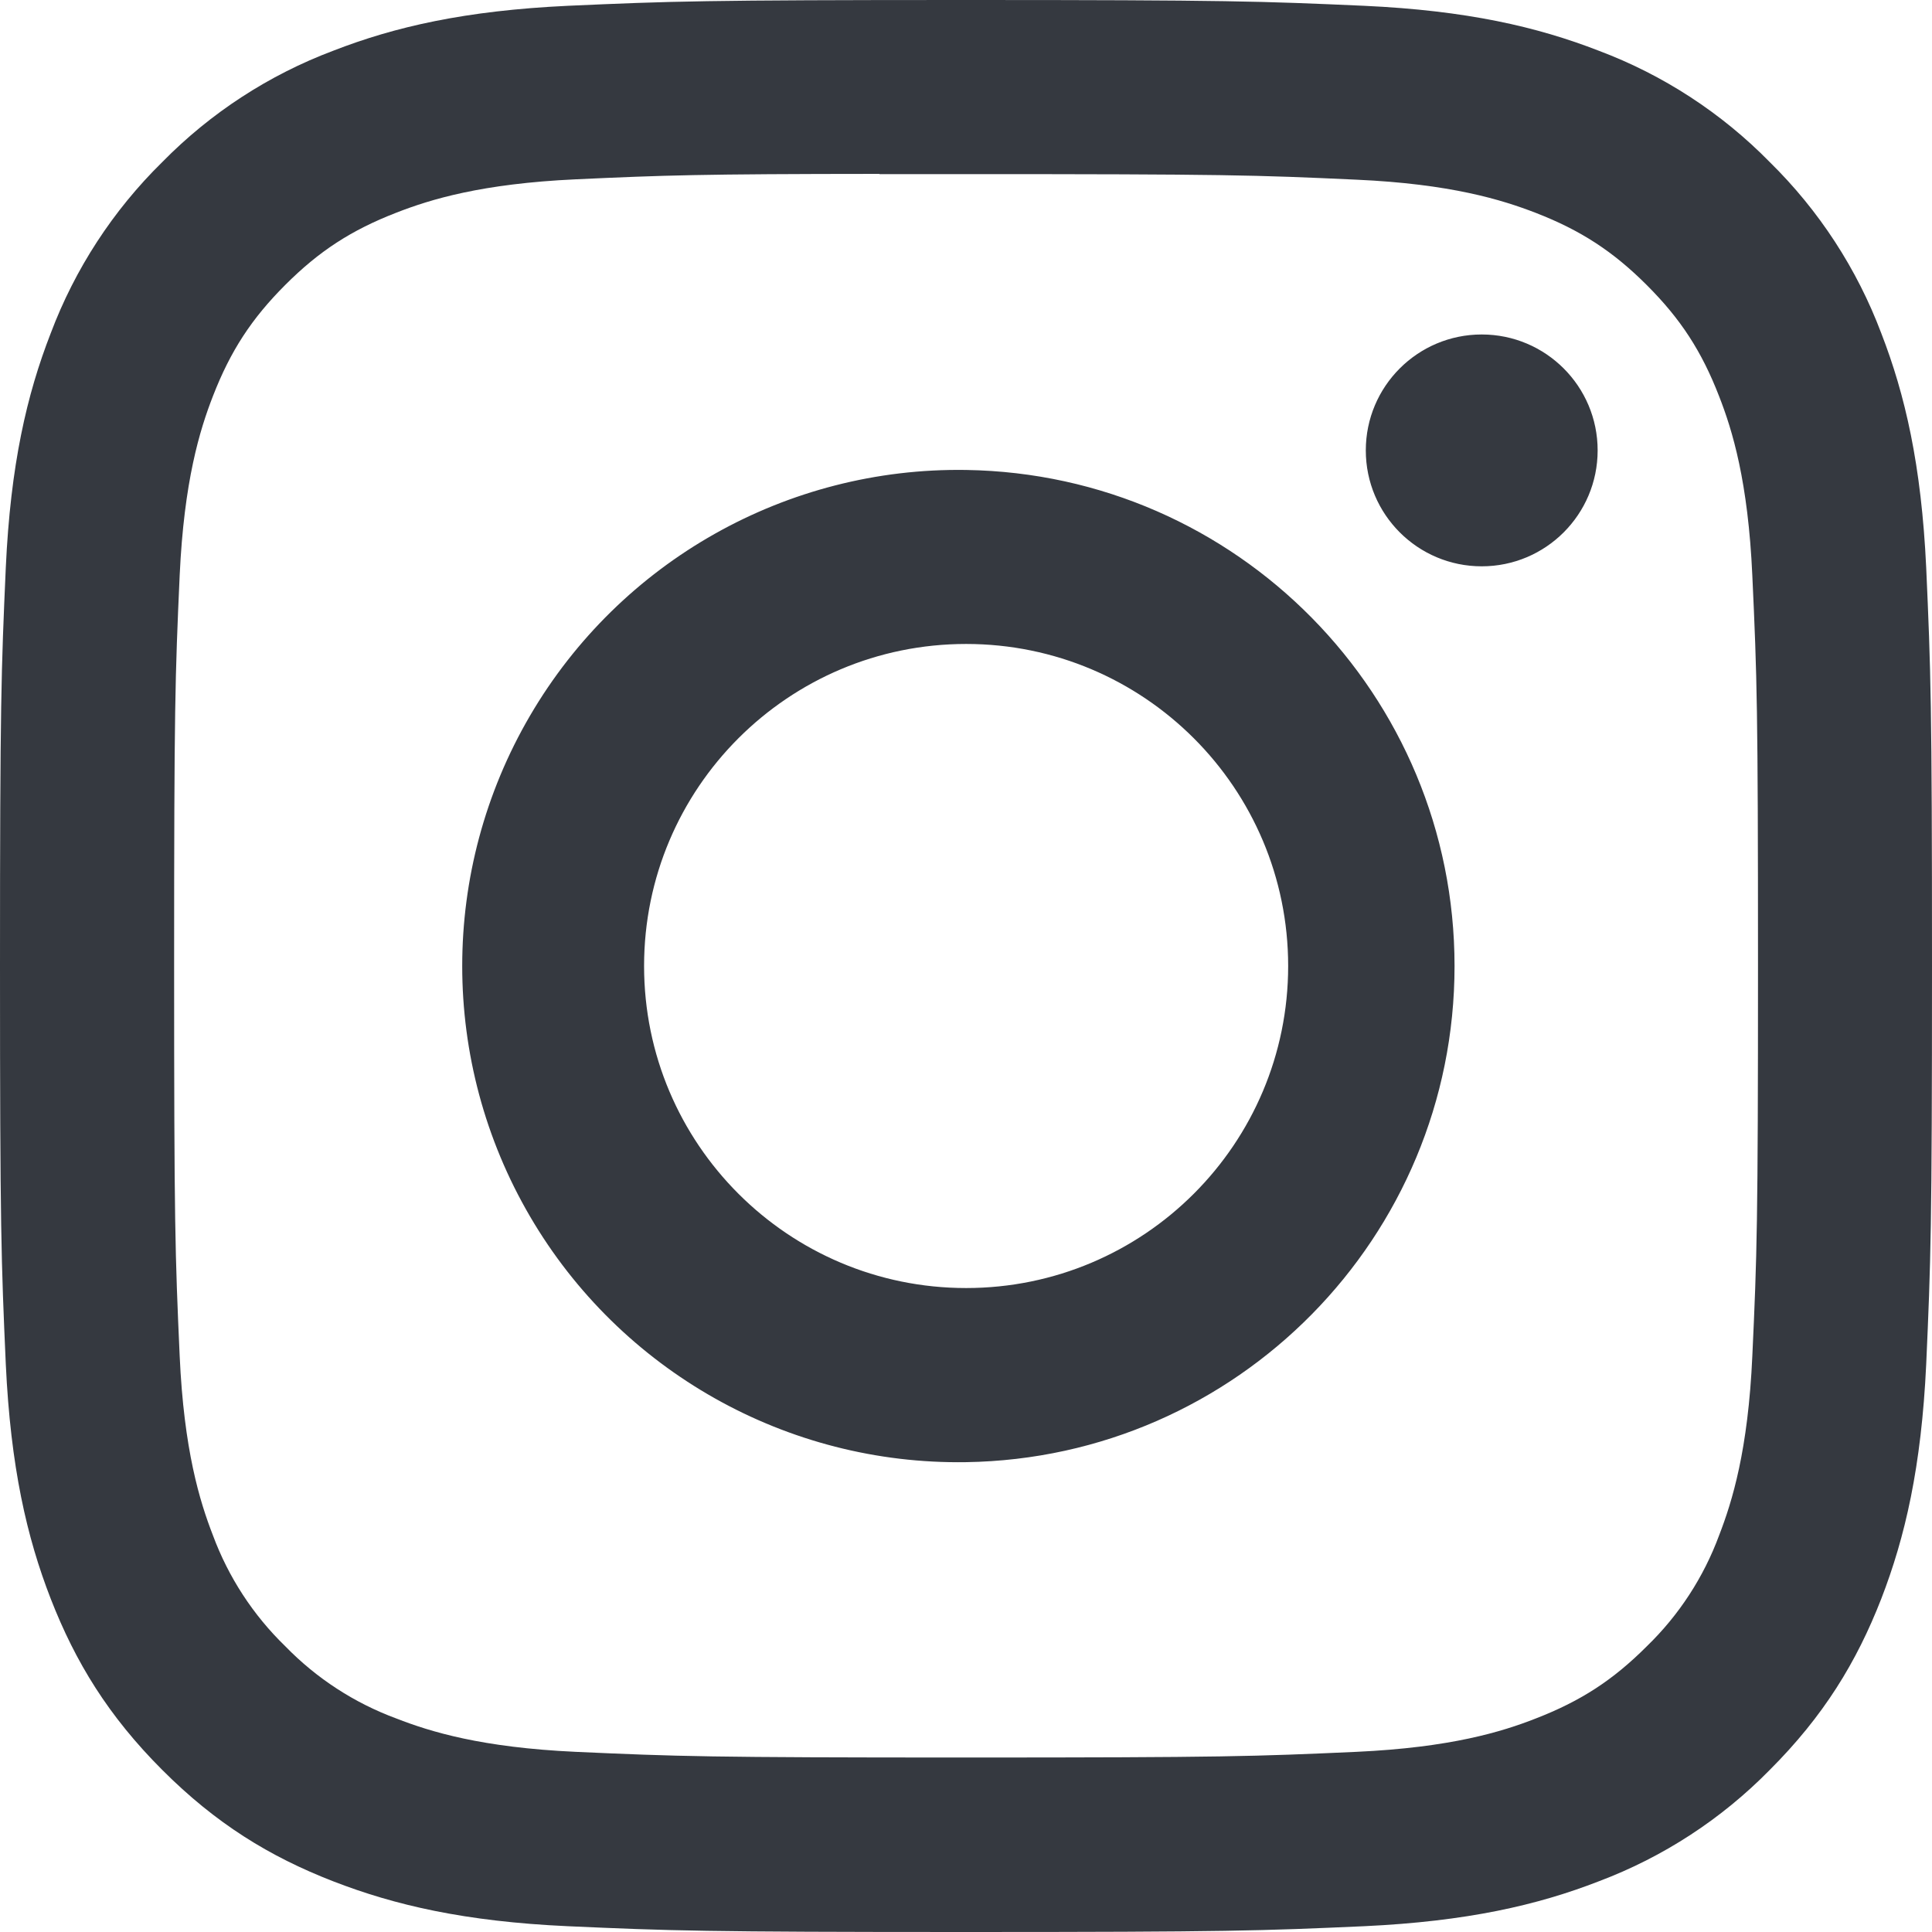
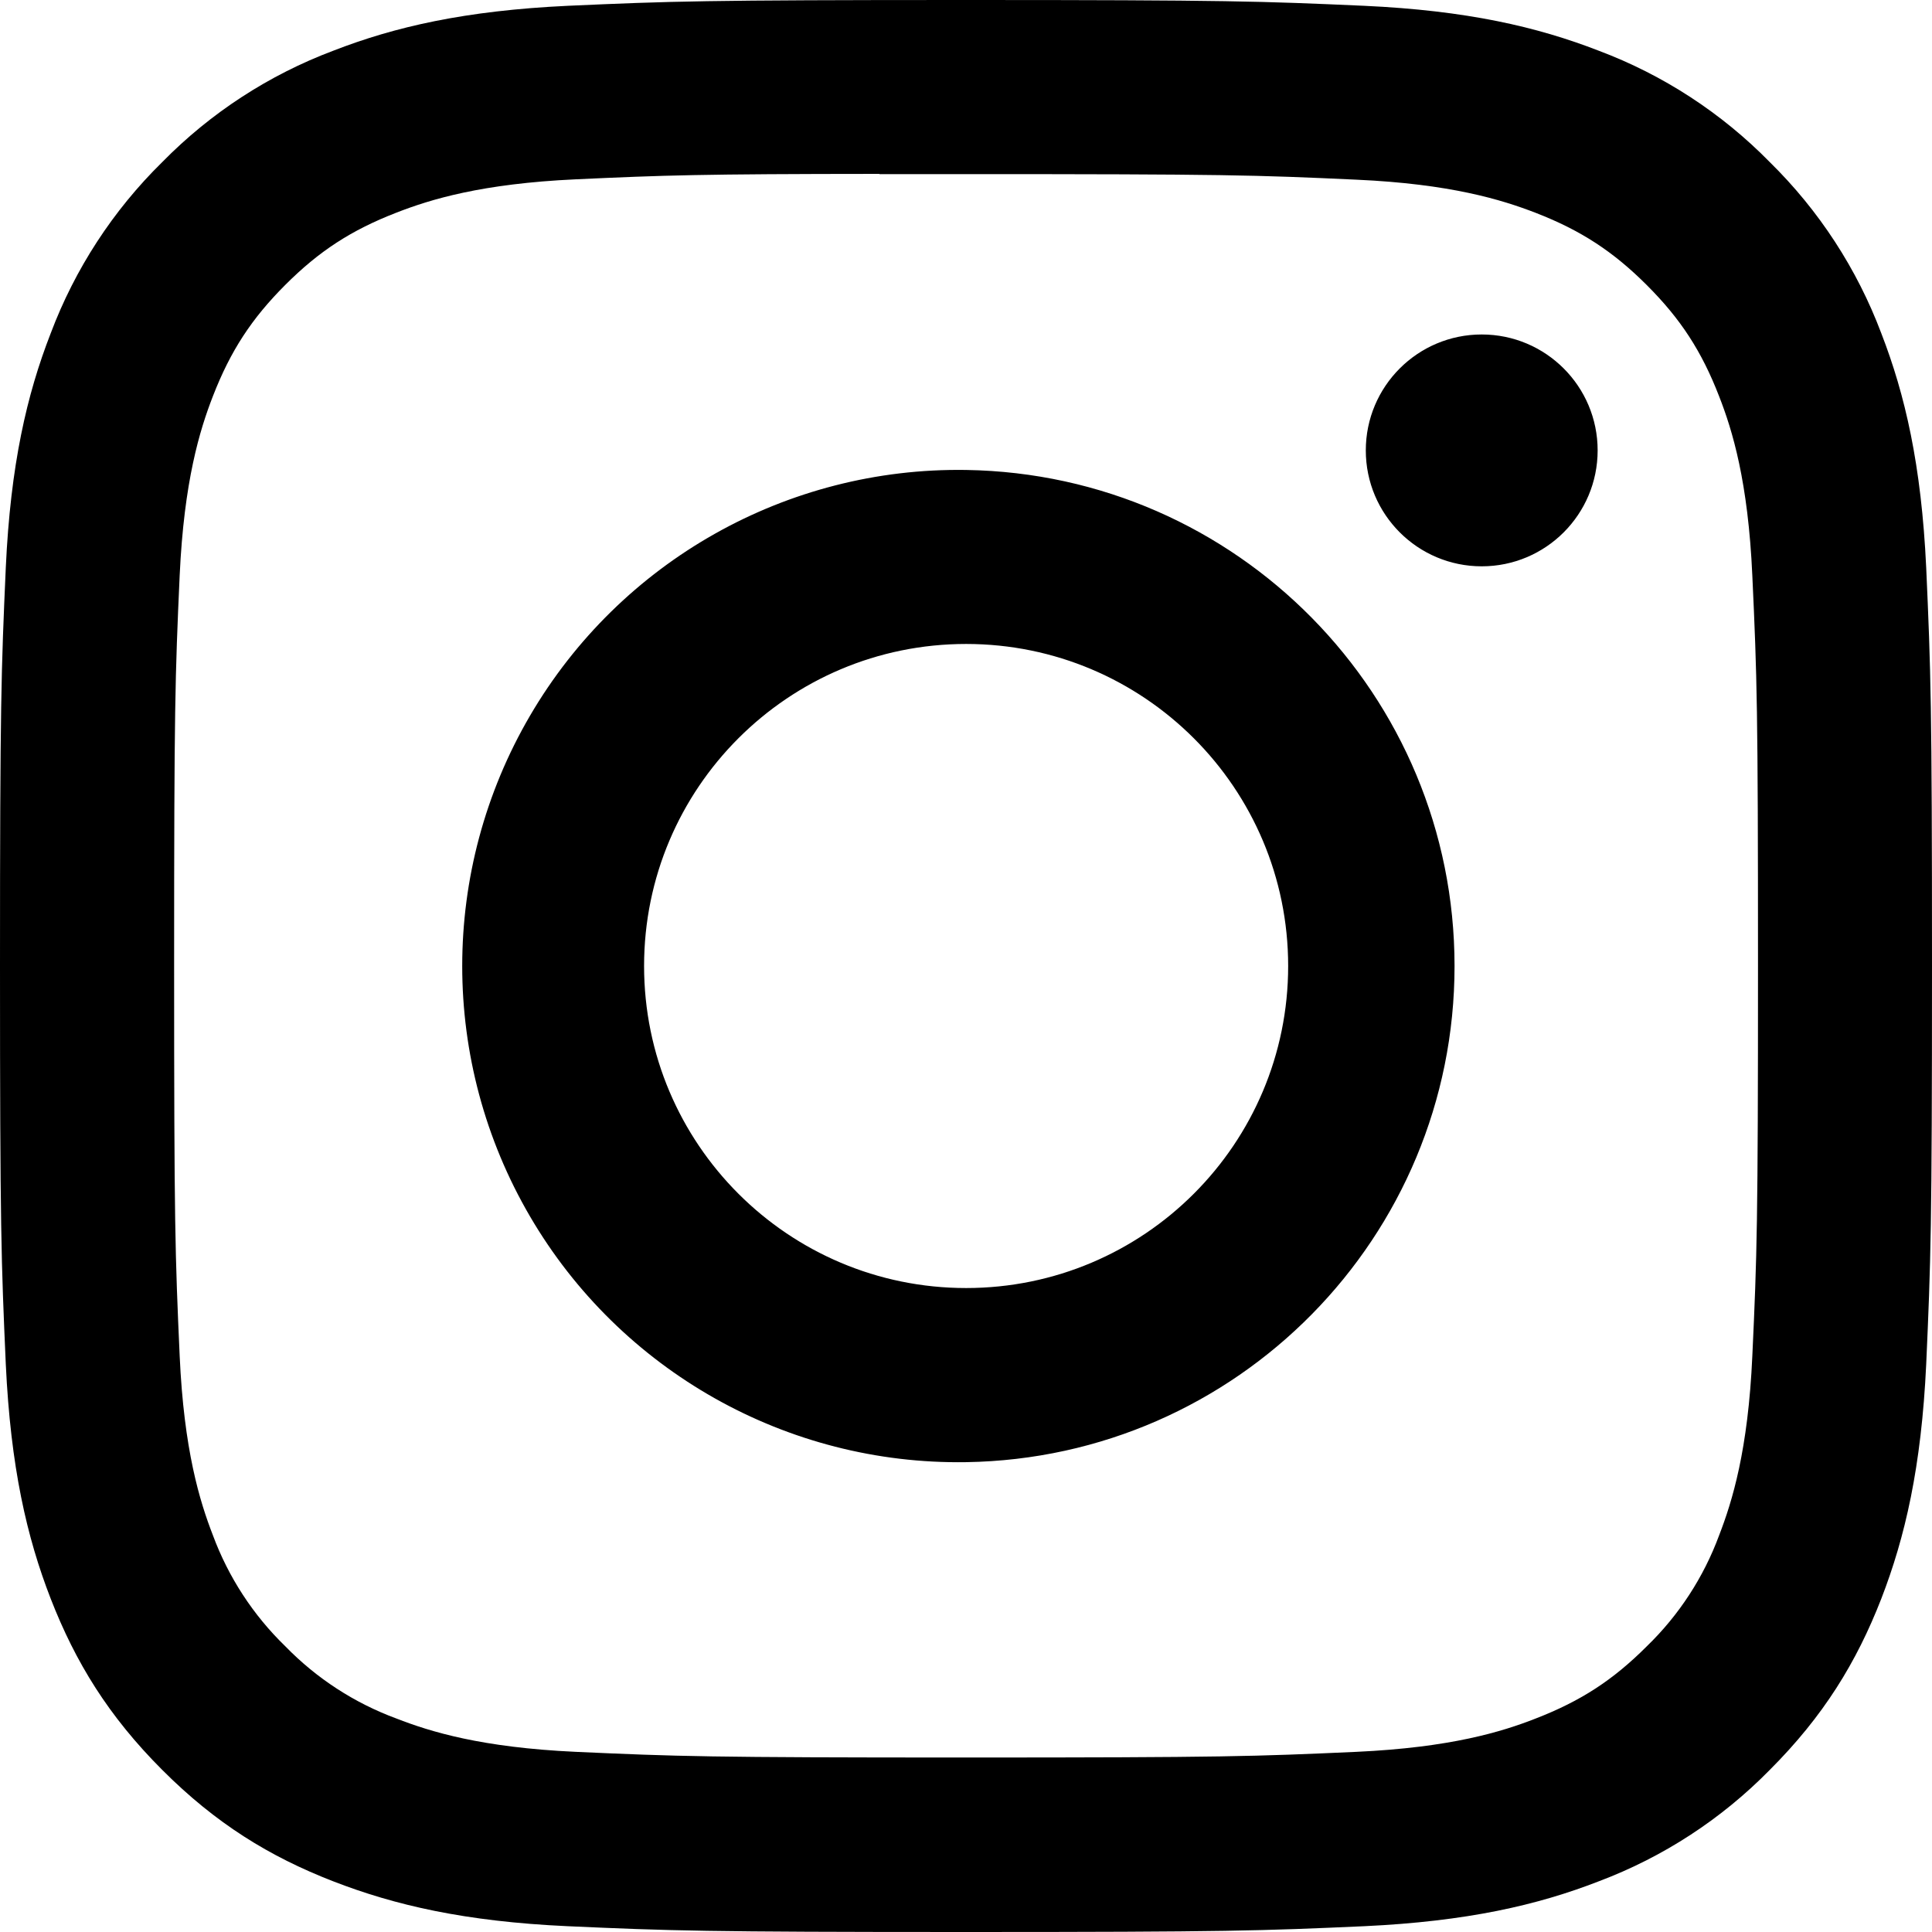
- <svg xmlns="http://www.w3.org/2000/svg" width="16" height="16" fill="#353940" class="bi bi-instagram" viewBox="0 0 16 16">
+ <svg xmlns="http://www.w3.org/2000/svg" width="16" height="16" fill="currentColor" class="bi bi-instagram" viewBox="0 0 16 16">
  <path d="M8 0C5.829 0 5.556.01 4.703.048 3.85.088 3.269.222 2.76.42a3.917 3.917 0 0 0-1.417.923A3.927 3.927 0 0 0 .42 2.76C.222 3.268.087 3.85.048 4.7.01 5.555 0 5.827 0 8.001c0 2.172.01 2.444.048 3.297.04.852.174 1.433.372 1.942.205.526.478.972.923 1.417.444.445.89.719 1.416.923.51.198 1.09.333 1.942.372C5.555 15.99 5.827 16 8 16s2.444-.01 3.298-.048c.851-.04 1.434-.174 1.943-.372a3.916 3.916 0 0 0 1.416-.923c.445-.445.718-.891.923-1.417.197-.509.332-1.09.372-1.942C15.99 10.445 16 10.173 16 8s-.01-2.445-.048-3.299c-.04-.851-.175-1.433-.372-1.941a3.926 3.926 0 0 0-.923-1.417A3.911 3.911 0 0 0 13.24.42c-.51-.198-1.092-.333-1.943-.372C10.443.01 10.172 0 7.998 0h.003zm-.717 1.442h.718c2.136 0 2.389.007 3.232.046.78.035 1.204.166 1.486.275.373.145.64.319.92.599.28.28.453.546.598.92.11.281.24.705.275 1.485.039.843.047 1.096.047 3.231s-.008 2.389-.047 3.232c-.035.78-.166 1.203-.275 1.485a2.47 2.47 0 0 1-.599.919c-.28.28-.546.453-.92.598-.28.11-.704.24-1.485.276-.843.038-1.096.047-3.232.047s-2.39-.009-3.233-.047c-.78-.036-1.203-.166-1.485-.276a2.478 2.478 0 0 1-.92-.598 2.48 2.48 0 0 1-.6-.92c-.109-.281-.24-.705-.275-1.485-.038-.843-.046-1.096-.046-3.233 0-2.136.008-2.388.046-3.231.036-.78.166-1.204.276-1.486.145-.373.319-.64.599-.92.28-.28.546-.453.92-.598.282-.11.705-.24 1.485-.276.738-.034 1.024-.044 2.515-.045v.002zm4.988 1.328a.96.96 0 1 0 0 1.92.96.96 0 0 0 0-1.92zm-4.27 1.122a4.109 4.109 0 1 0 0 8.217 4.109 4.109 0 0 0 0-8.217zm0 1.441a2.667 2.667 0 1 1 0 5.334 2.667 2.667 0 0 1 0-5.334z" />
</svg>
